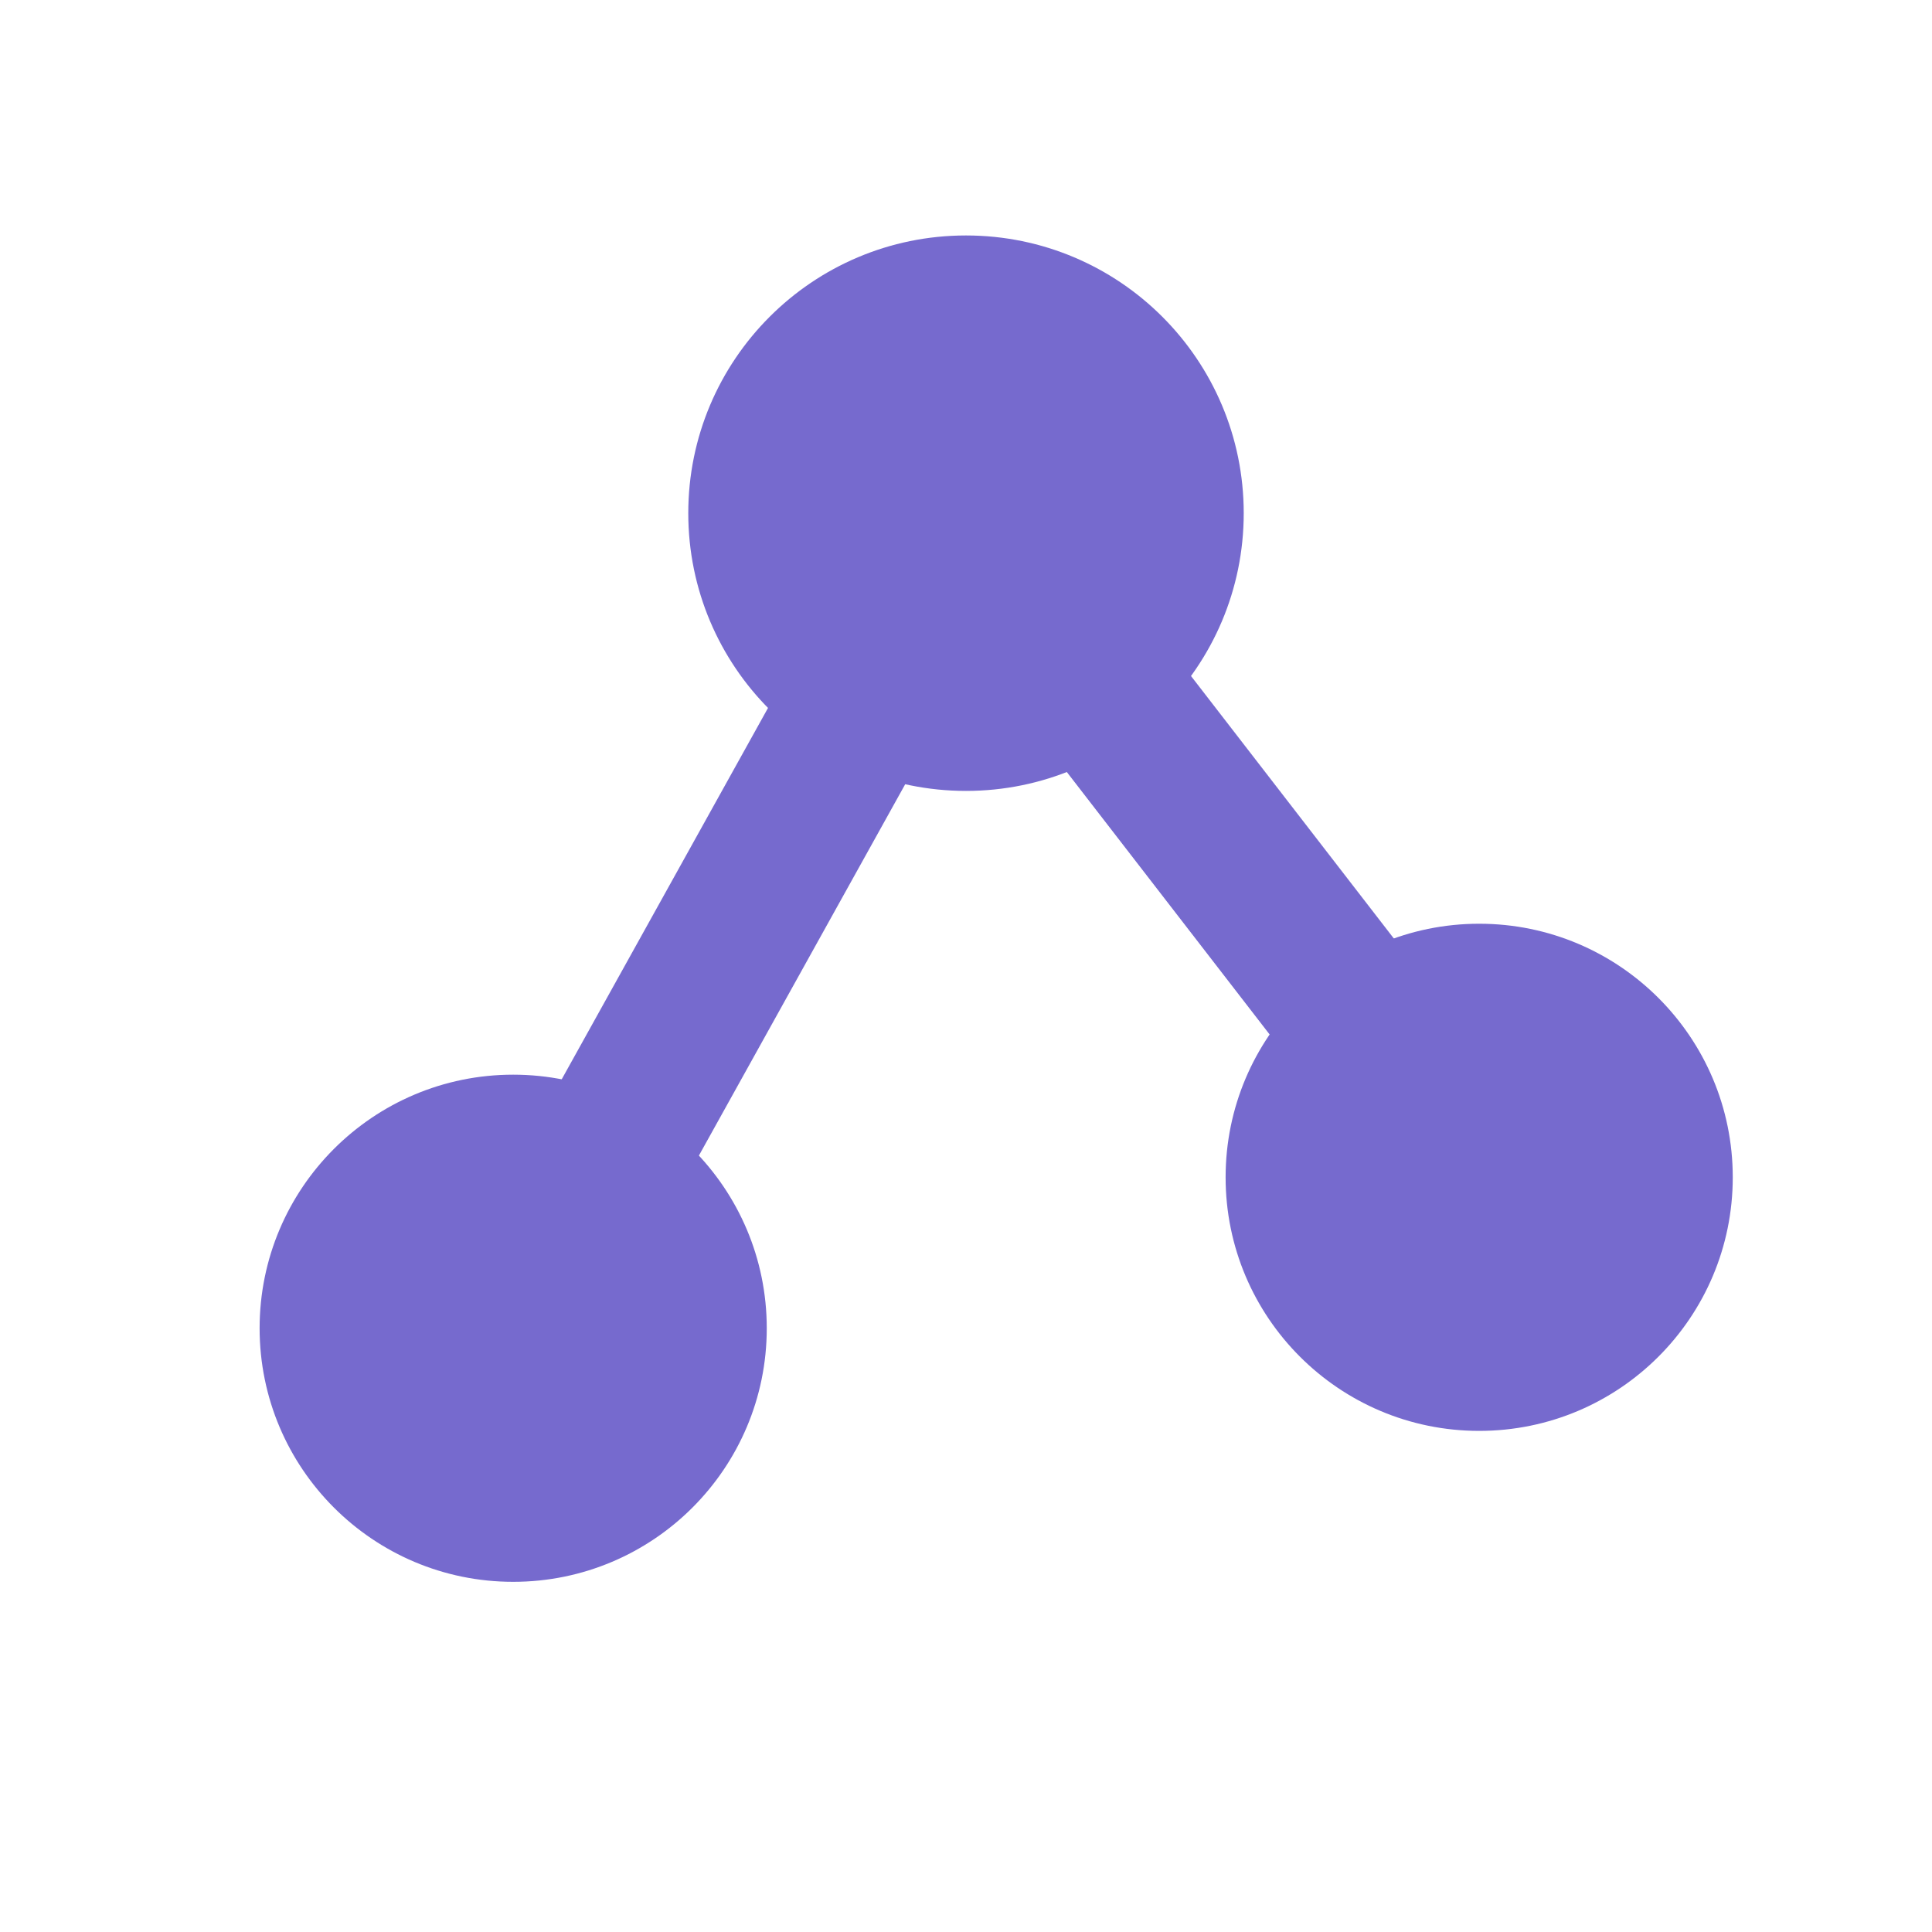
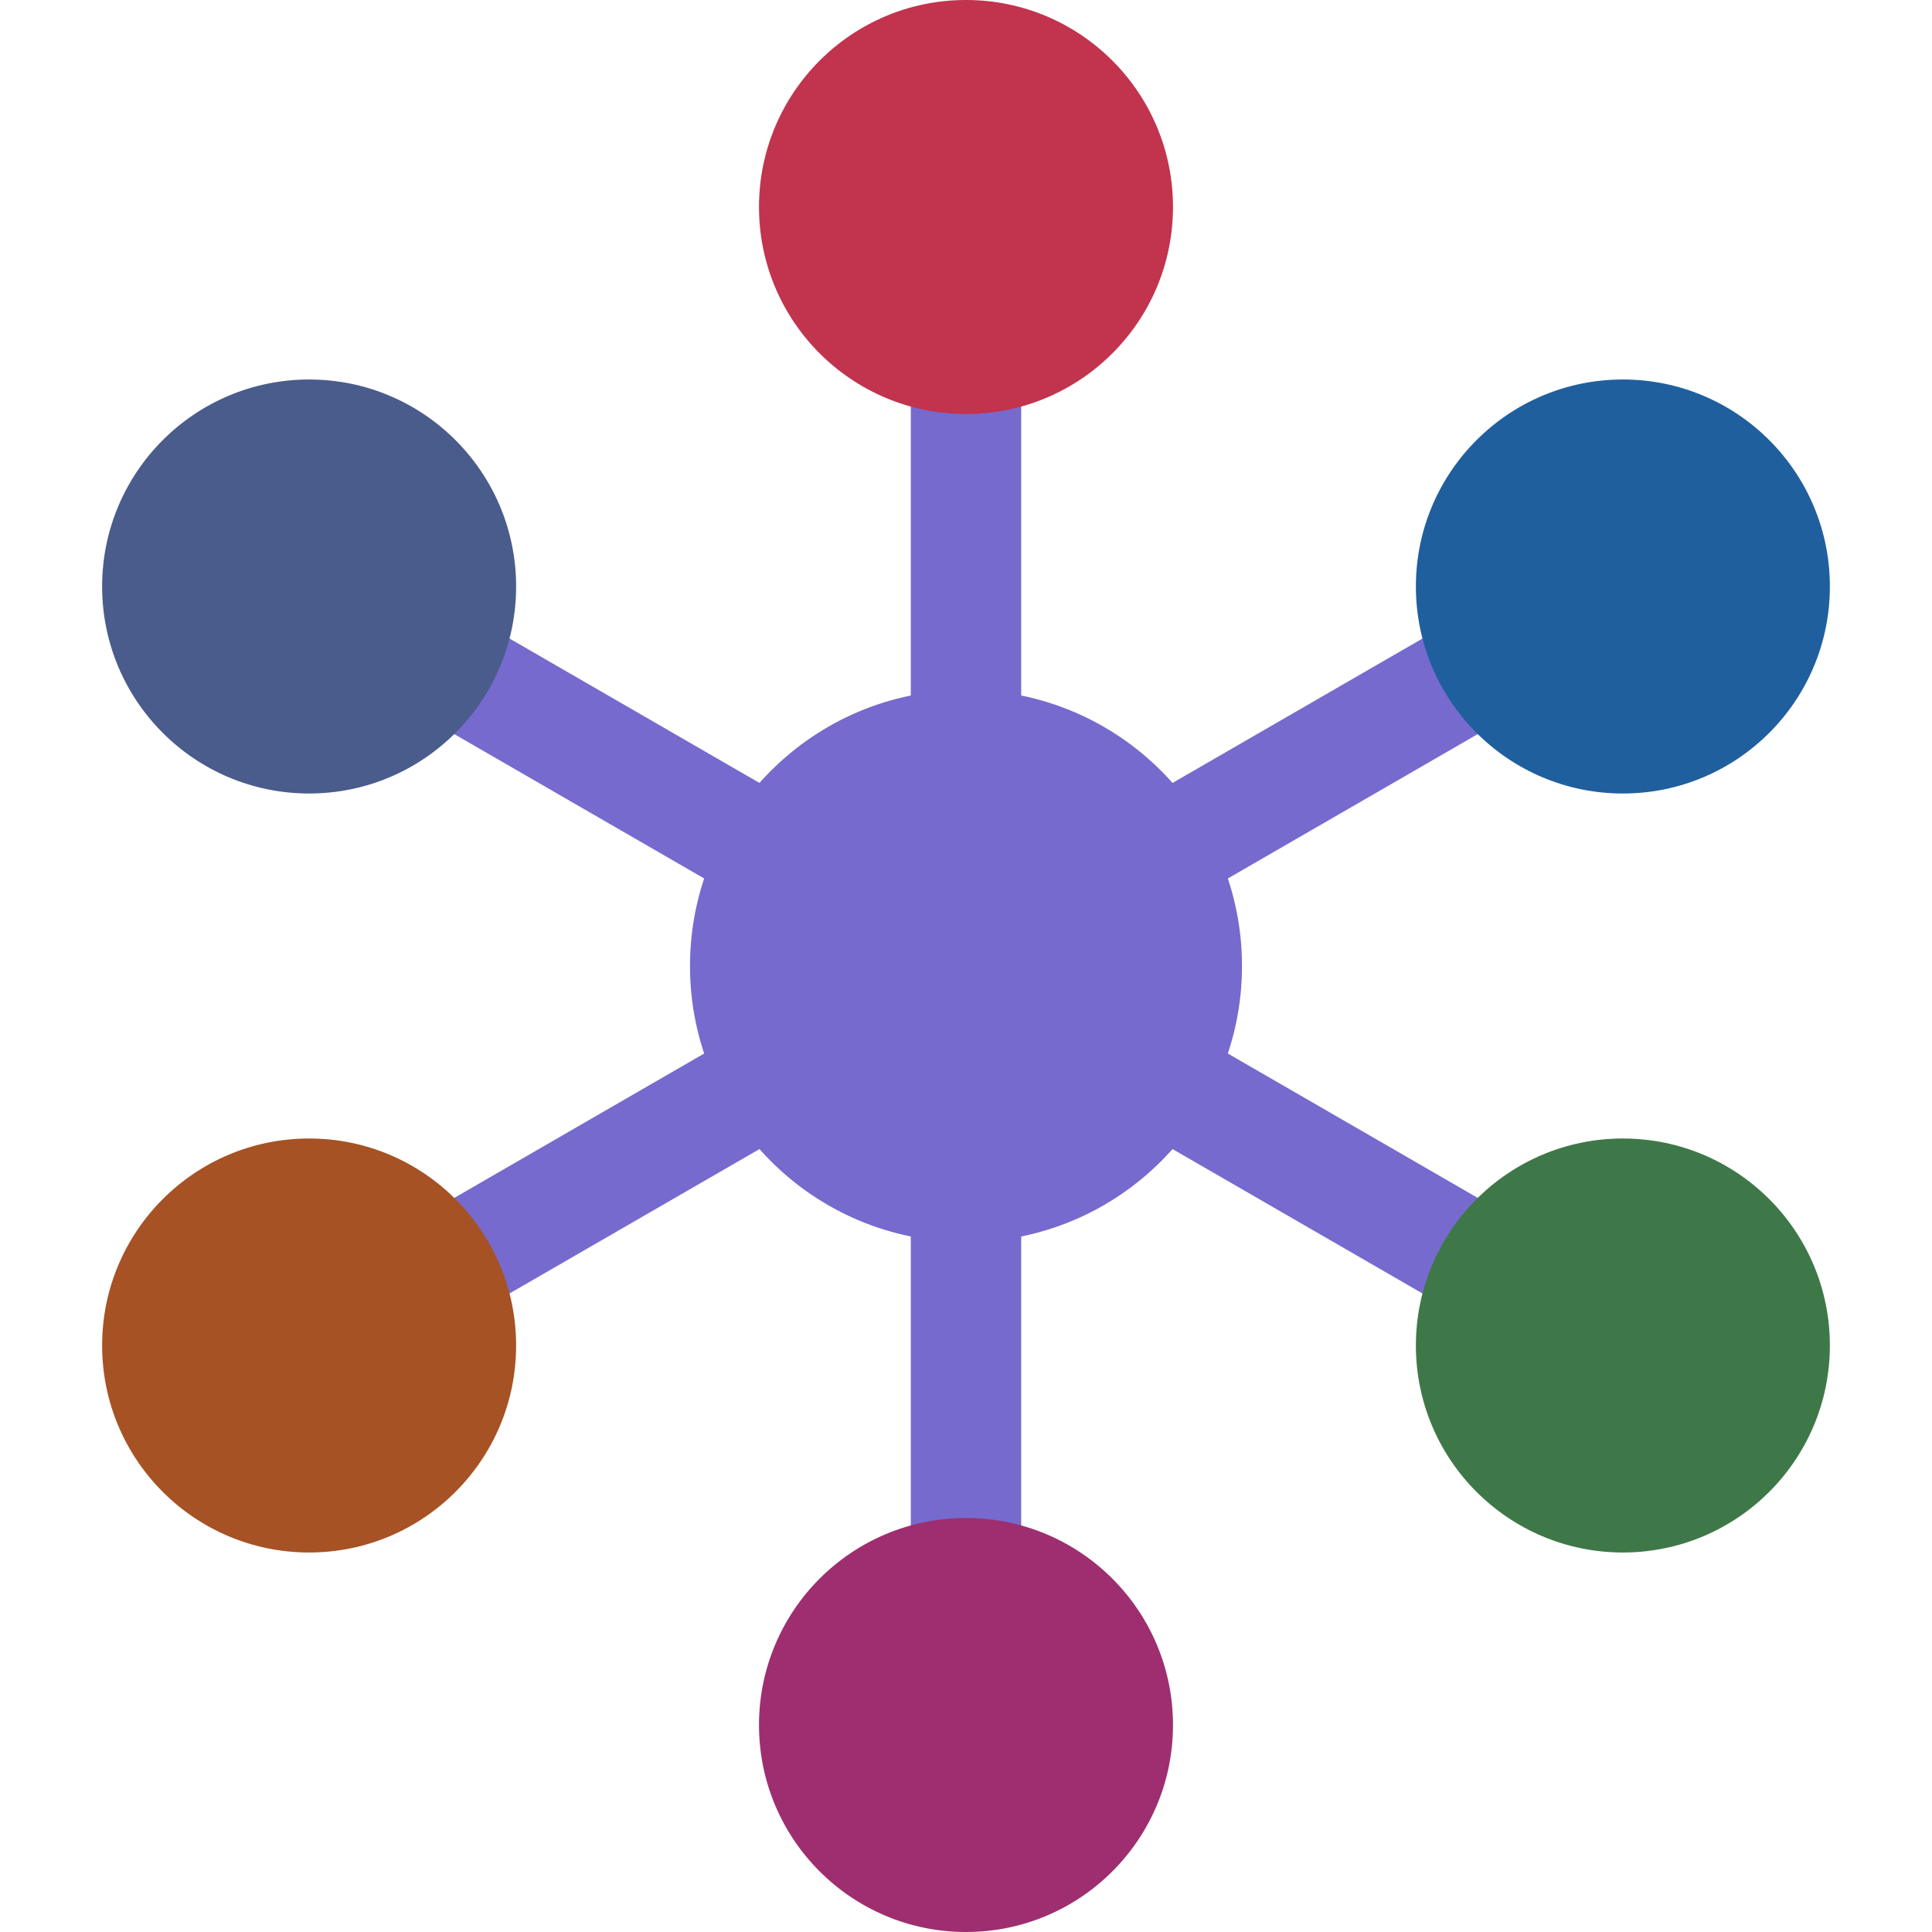
- <svg xmlns="http://www.w3.org/2000/svg" viewBox="0 0 32 32">
-   <g fill="none" stroke="#766ACE" stroke-width="2.6" stroke-linecap="round">
-     <path d="M8.5 22 L16 8.5" />
-     <path d="M16 8.5 L24.5 19.5" />
+ <svg xmlns="http://www.w3.org/2000/svg" viewBox="30 30 140 140">
+   <g stroke="#766ACE" stroke-width="8" stroke-linecap="round" fill="none">
+     <path d="M100,100 L100,45" />
+     <path d="M100,100 L147.6,72.5" />
+     <path d="M100,100 L147.6,127.5" />
+     <path d="M100,100 L100,155" />
+     <path d="M100,100 L52.4,127.5" />
+     <path d="M100,100 L52.4,72.5" />
  </g>
-   <g fill="#766ACE">
-     <circle cx="16" cy="8.5" r="4.6" />
-     <circle cx="8.5" cy="22" r="4.2" />
-     <circle cx="24.5" cy="19.5" r="4.2" />
+   <g>
+     <circle cx="100.0" cy="45.0" r="15" fill="#C2334D" />
+     <circle cx="147.6" cy="72.5" r="15" fill="#1F5F9E" />
+     <circle cx="147.6" cy="127.5" r="15" fill="#3F7848" />
+     <circle cx="100.0" cy="155.0" r="15" fill="#9E2E70" />
+     <circle cx="52.4" cy="127.5" r="15" fill="#A65224" />
+     <circle cx="52.4" cy="72.5" r="15" fill="#4A5C8C" />
  </g>
+   <circle cx="100" cy="100" r="20" fill="#766ACE" />
</svg>
